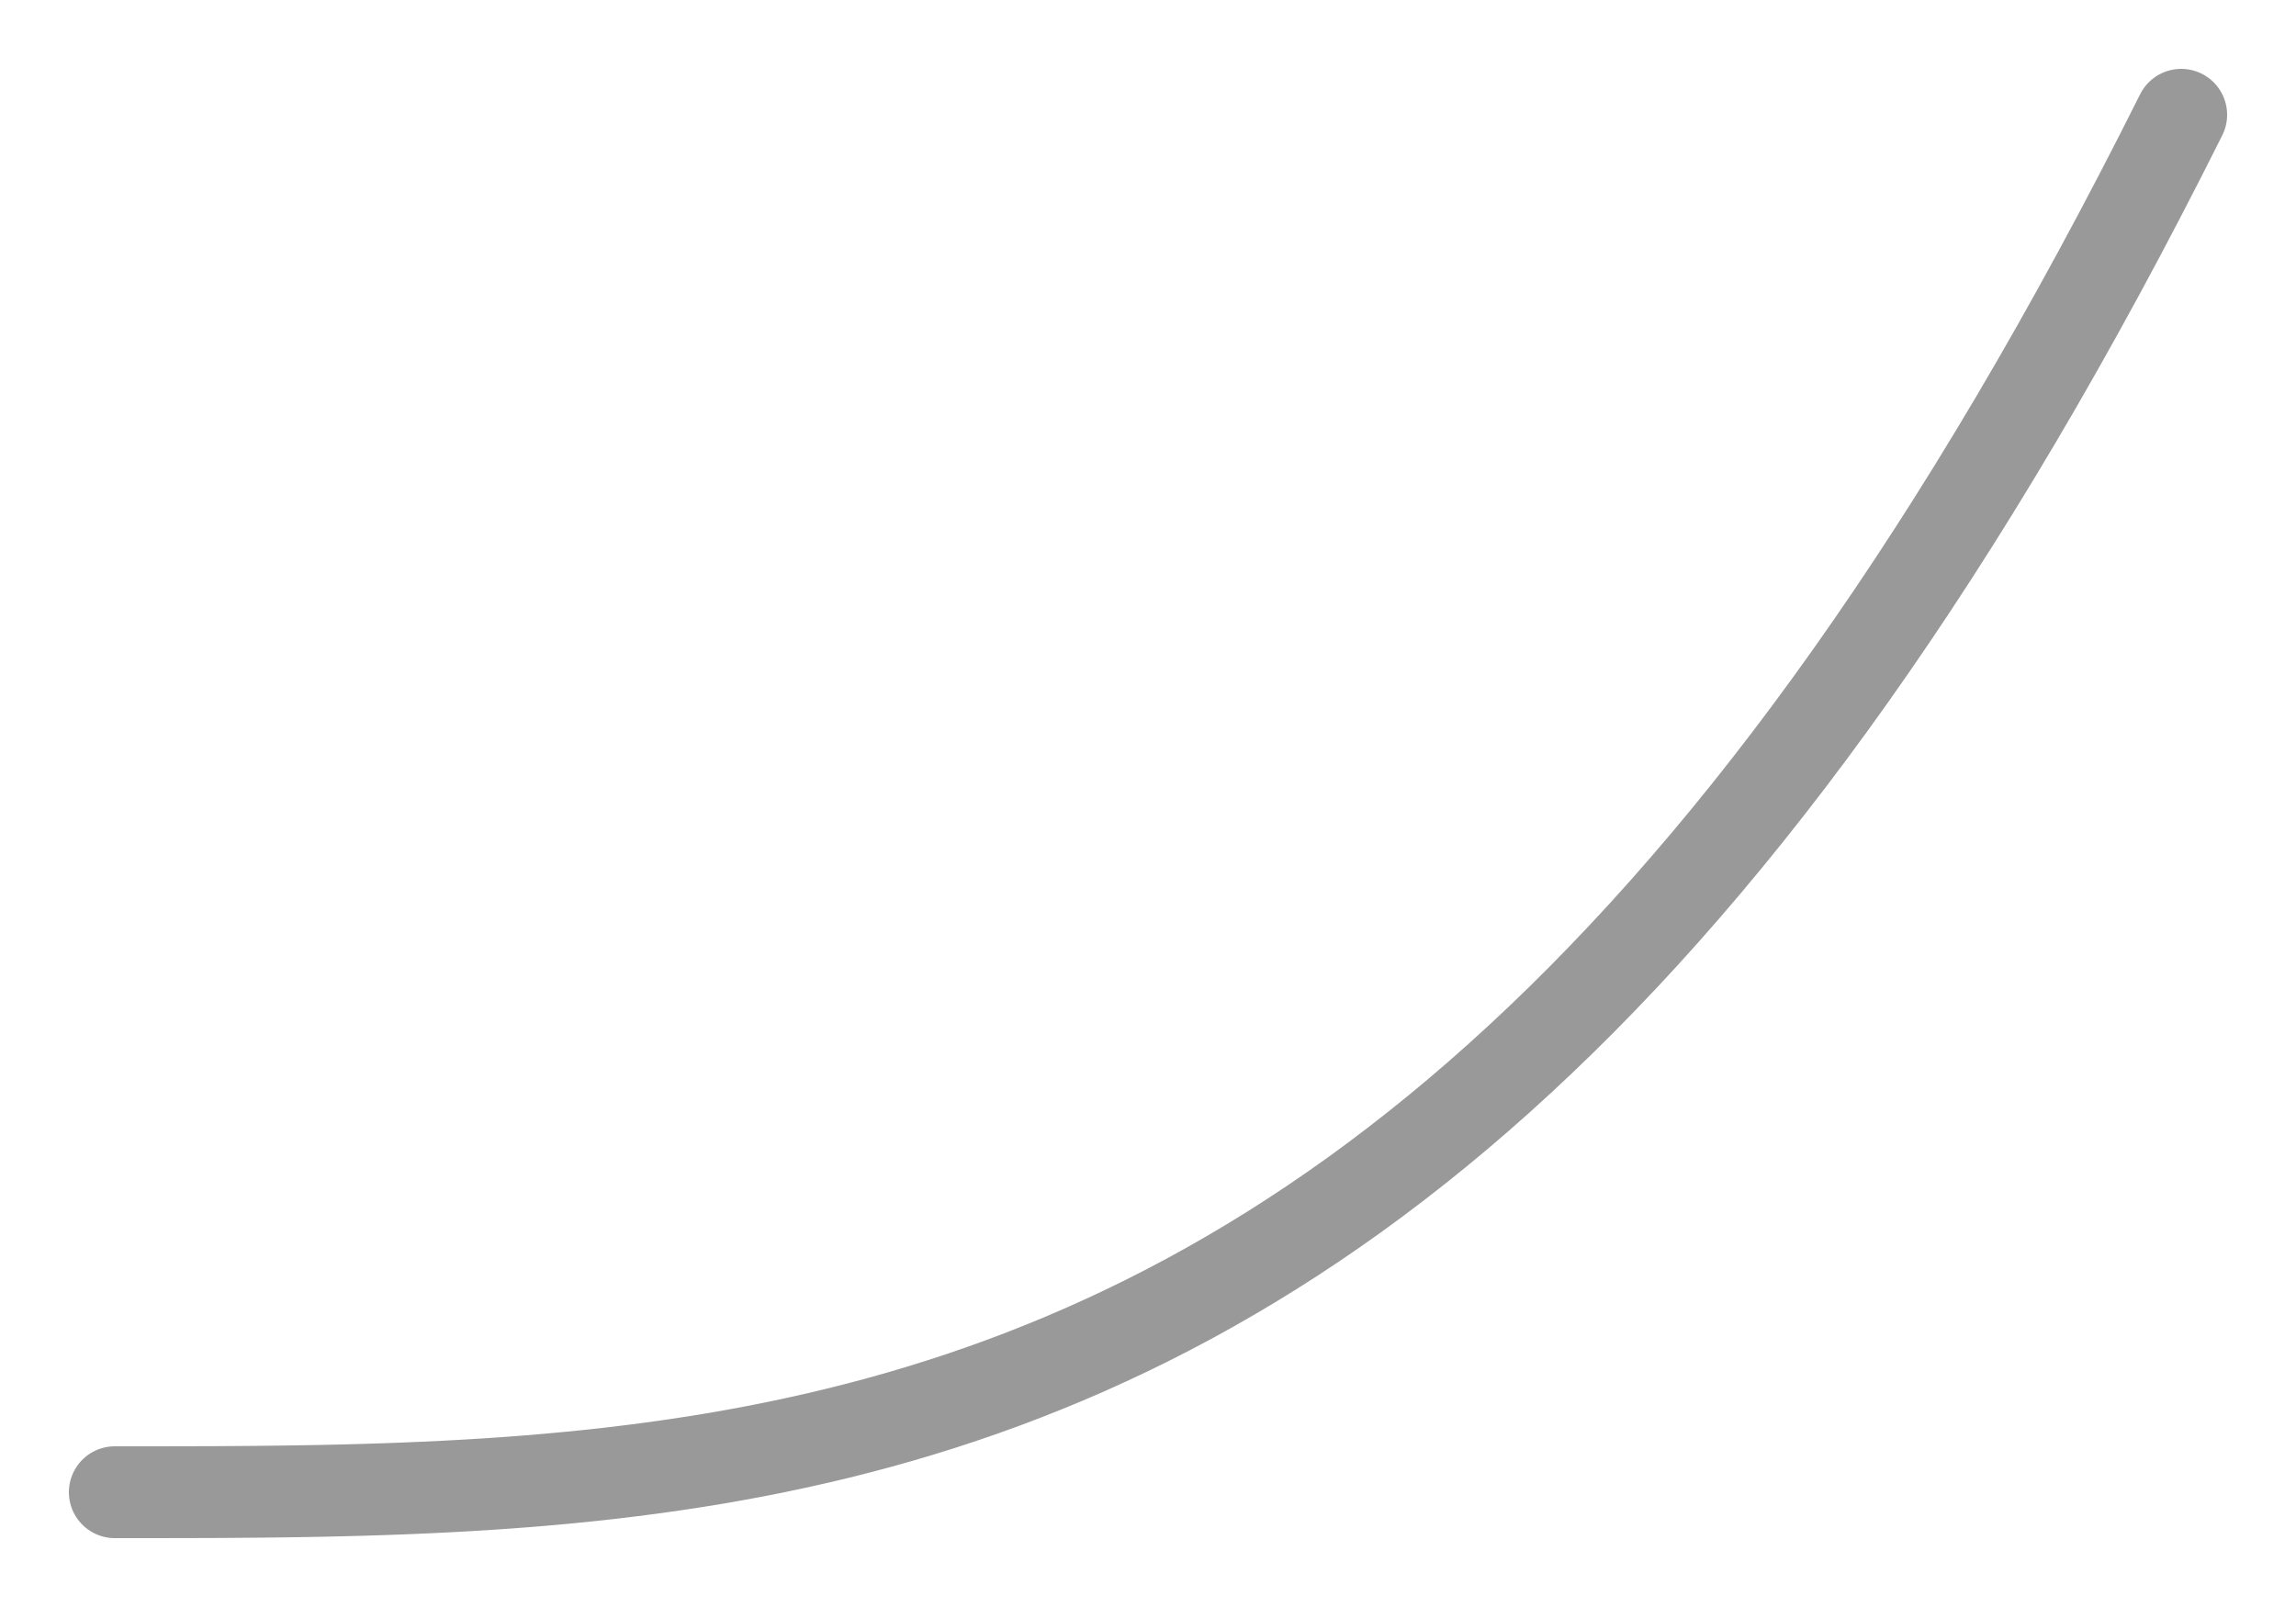
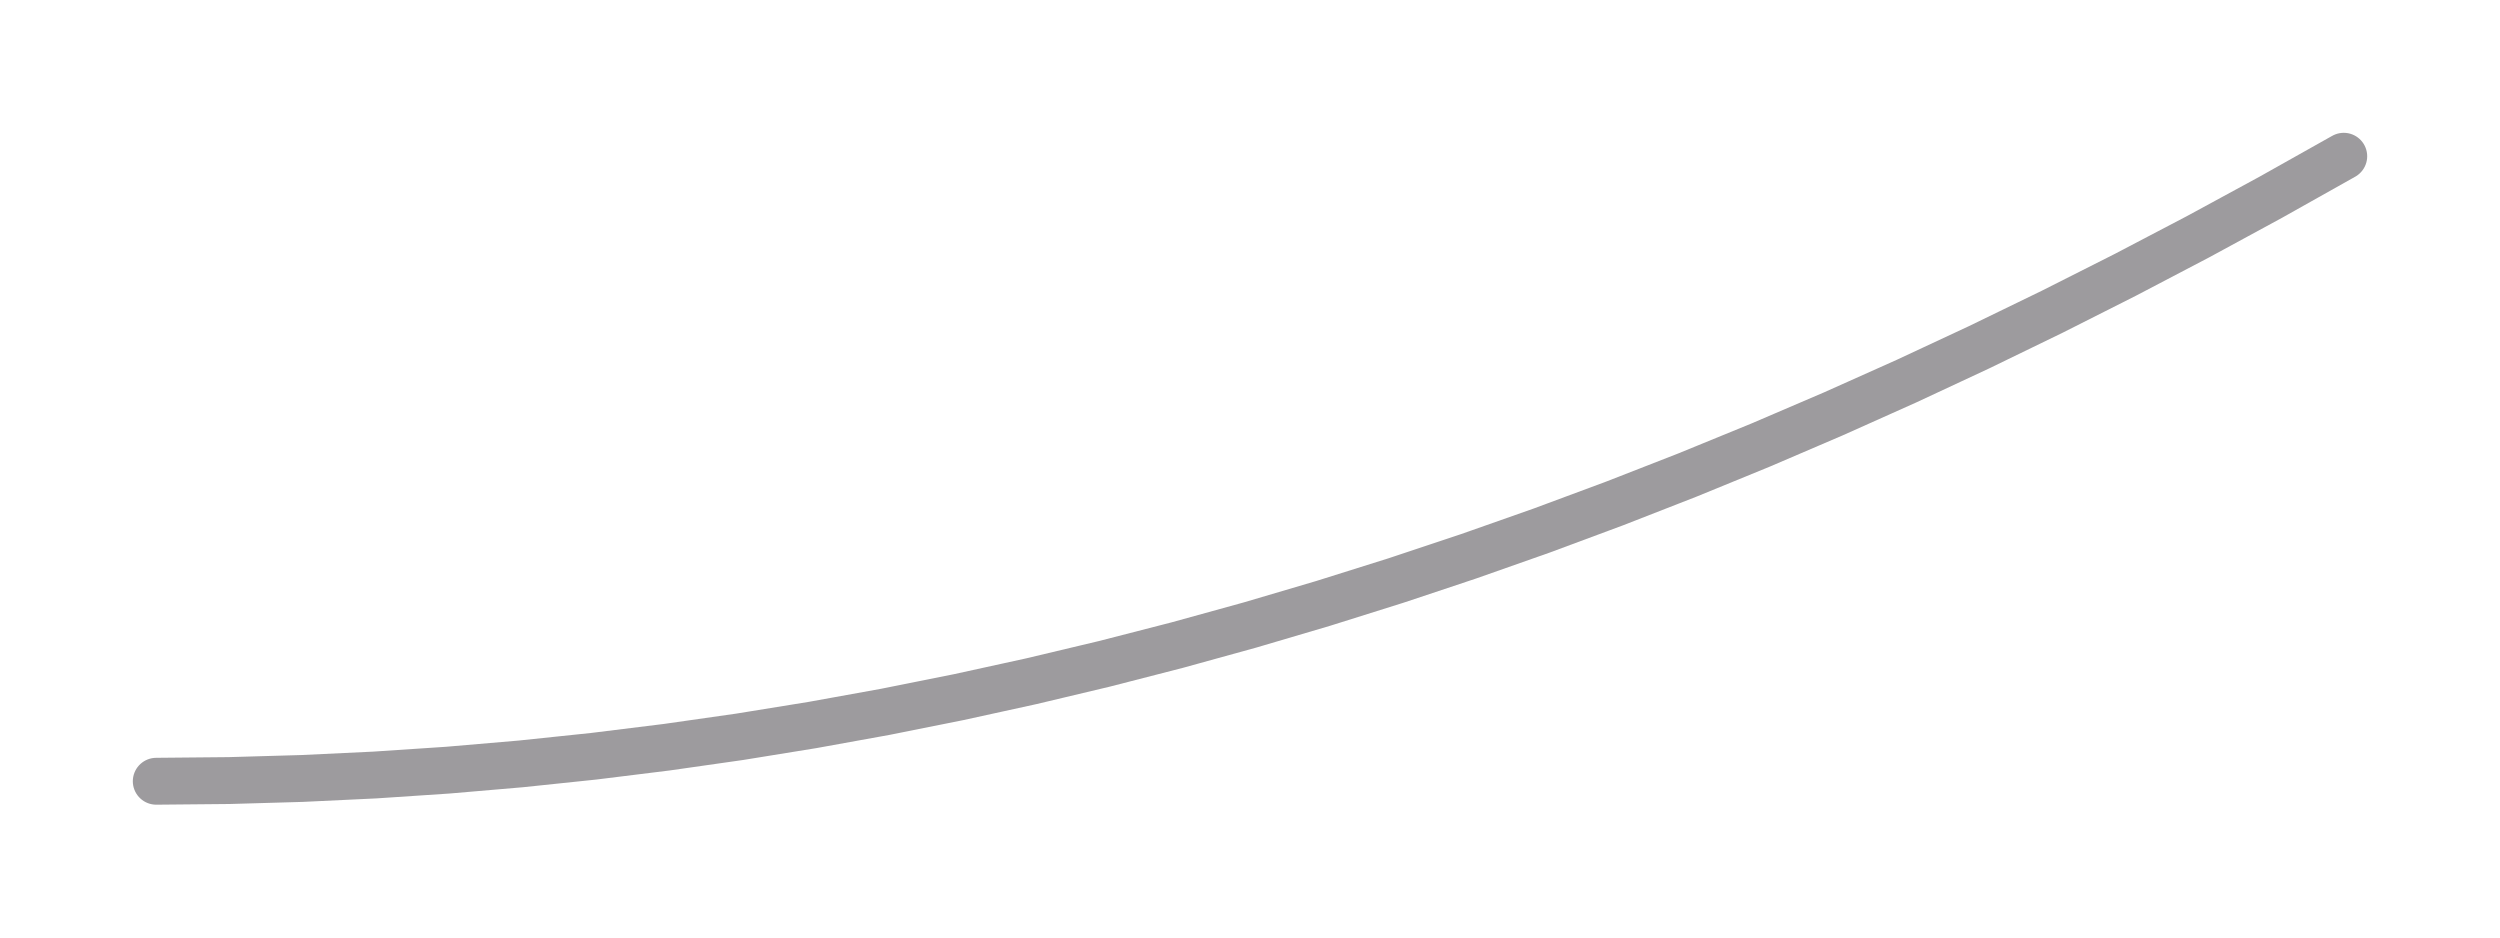
- <svg xmlns="http://www.w3.org/2000/svg" width="100" height="70">
-   <polyline fill="none" stroke="#999" stroke-width="4" stroke-linecap="round" points="5,65 5.9,65 6.8,65 7.7,64.998 8.6,64.996 9.5,64.993 10.4,64.987 11.3,64.979 12.2,64.969 13.1,64.956 14,64.94 14.9,64.92 15.8,64.896 16.7,64.868 17.6,64.835 18.5,64.797 19.4,64.754 20.3,64.705 21.2,64.65 22.1,64.588 23,64.52 23.9,64.444 24.8,64.361 25.7,64.27 26.6,64.171 27.5,64.062 28.4,63.945 29.3,63.819 30.2,63.683 31.1,63.537 32,63.38 32.9,63.213 33.8,63.034 34.7,62.844 35.6,62.642 36.5,62.428 37.4,62.201 38.3,61.961 39.2,61.708 40.1,61.441 41,61.16 41.9,60.865 42.8,60.555 43.7,60.23 44.6,59.889 45.5,59.532 46.4,59.16 47.3,58.771 48.2,58.364 49.1,57.941 50,57.5 50.9,57.041 51.8,56.564 52.7,56.067 53.6,55.552 54.5,55.017 55.4,54.463 56.3,53.888 57.2,53.293 58.1,52.677 59,52.04 59.9,51.381 60.8,50.7 61.7,49.997 62.6,49.271 63.5,48.523 64.4,47.75 65.3,46.954 66.2,46.134 67.1,45.289 68,44.42 68.9,43.525 69.8,42.605 70.7,41.659 71.6,40.687 72.5,39.688 73.4,38.661 74.3,37.608 75.2,36.527 76.1,35.418 77,34.28 77.9,33.114 78.8,31.918 79.7,30.693 80.6,29.438 81.5,28.152 82.4,26.837 83.3,25.49 84.2,24.112 85.1,22.702 86,21.26 86.9,19.786 87.8,18.279 88.7,16.739 89.6,15.165 90.5,13.557 91.4,11.916 92.3,10.24 93.2,8.528 94.1,6.782 95,5 " />
+ <svg xmlns="http://www.w3.org/2000/svg" width="160" height="60" viewBox="0 0 160 60">
+   <polyline fill="none" stroke="#9d9b9e" stroke-width="3" stroke-linecap="round" points="10,50 14.667,49.956 19.333,49.822 24,49.6 28.667,49.289 33.333,48.889 38,48.4 42.667,47.822 47.333,47.156 52,46.4 56.667,45.556 61.333,44.622 66,43.6 70.667,42.489 75.333,41.289 80,40 84.667,38.622 89.333,37.156 94,35.6 98.667,33.956 103.333,32.222 108,30.4 112.667,28.489 117.333,26.489 122,24.4 126.667,22.222 131.333,19.956 136,17.6 140.667,15.156 145.333,12.622 150,10 " />
</svg>
